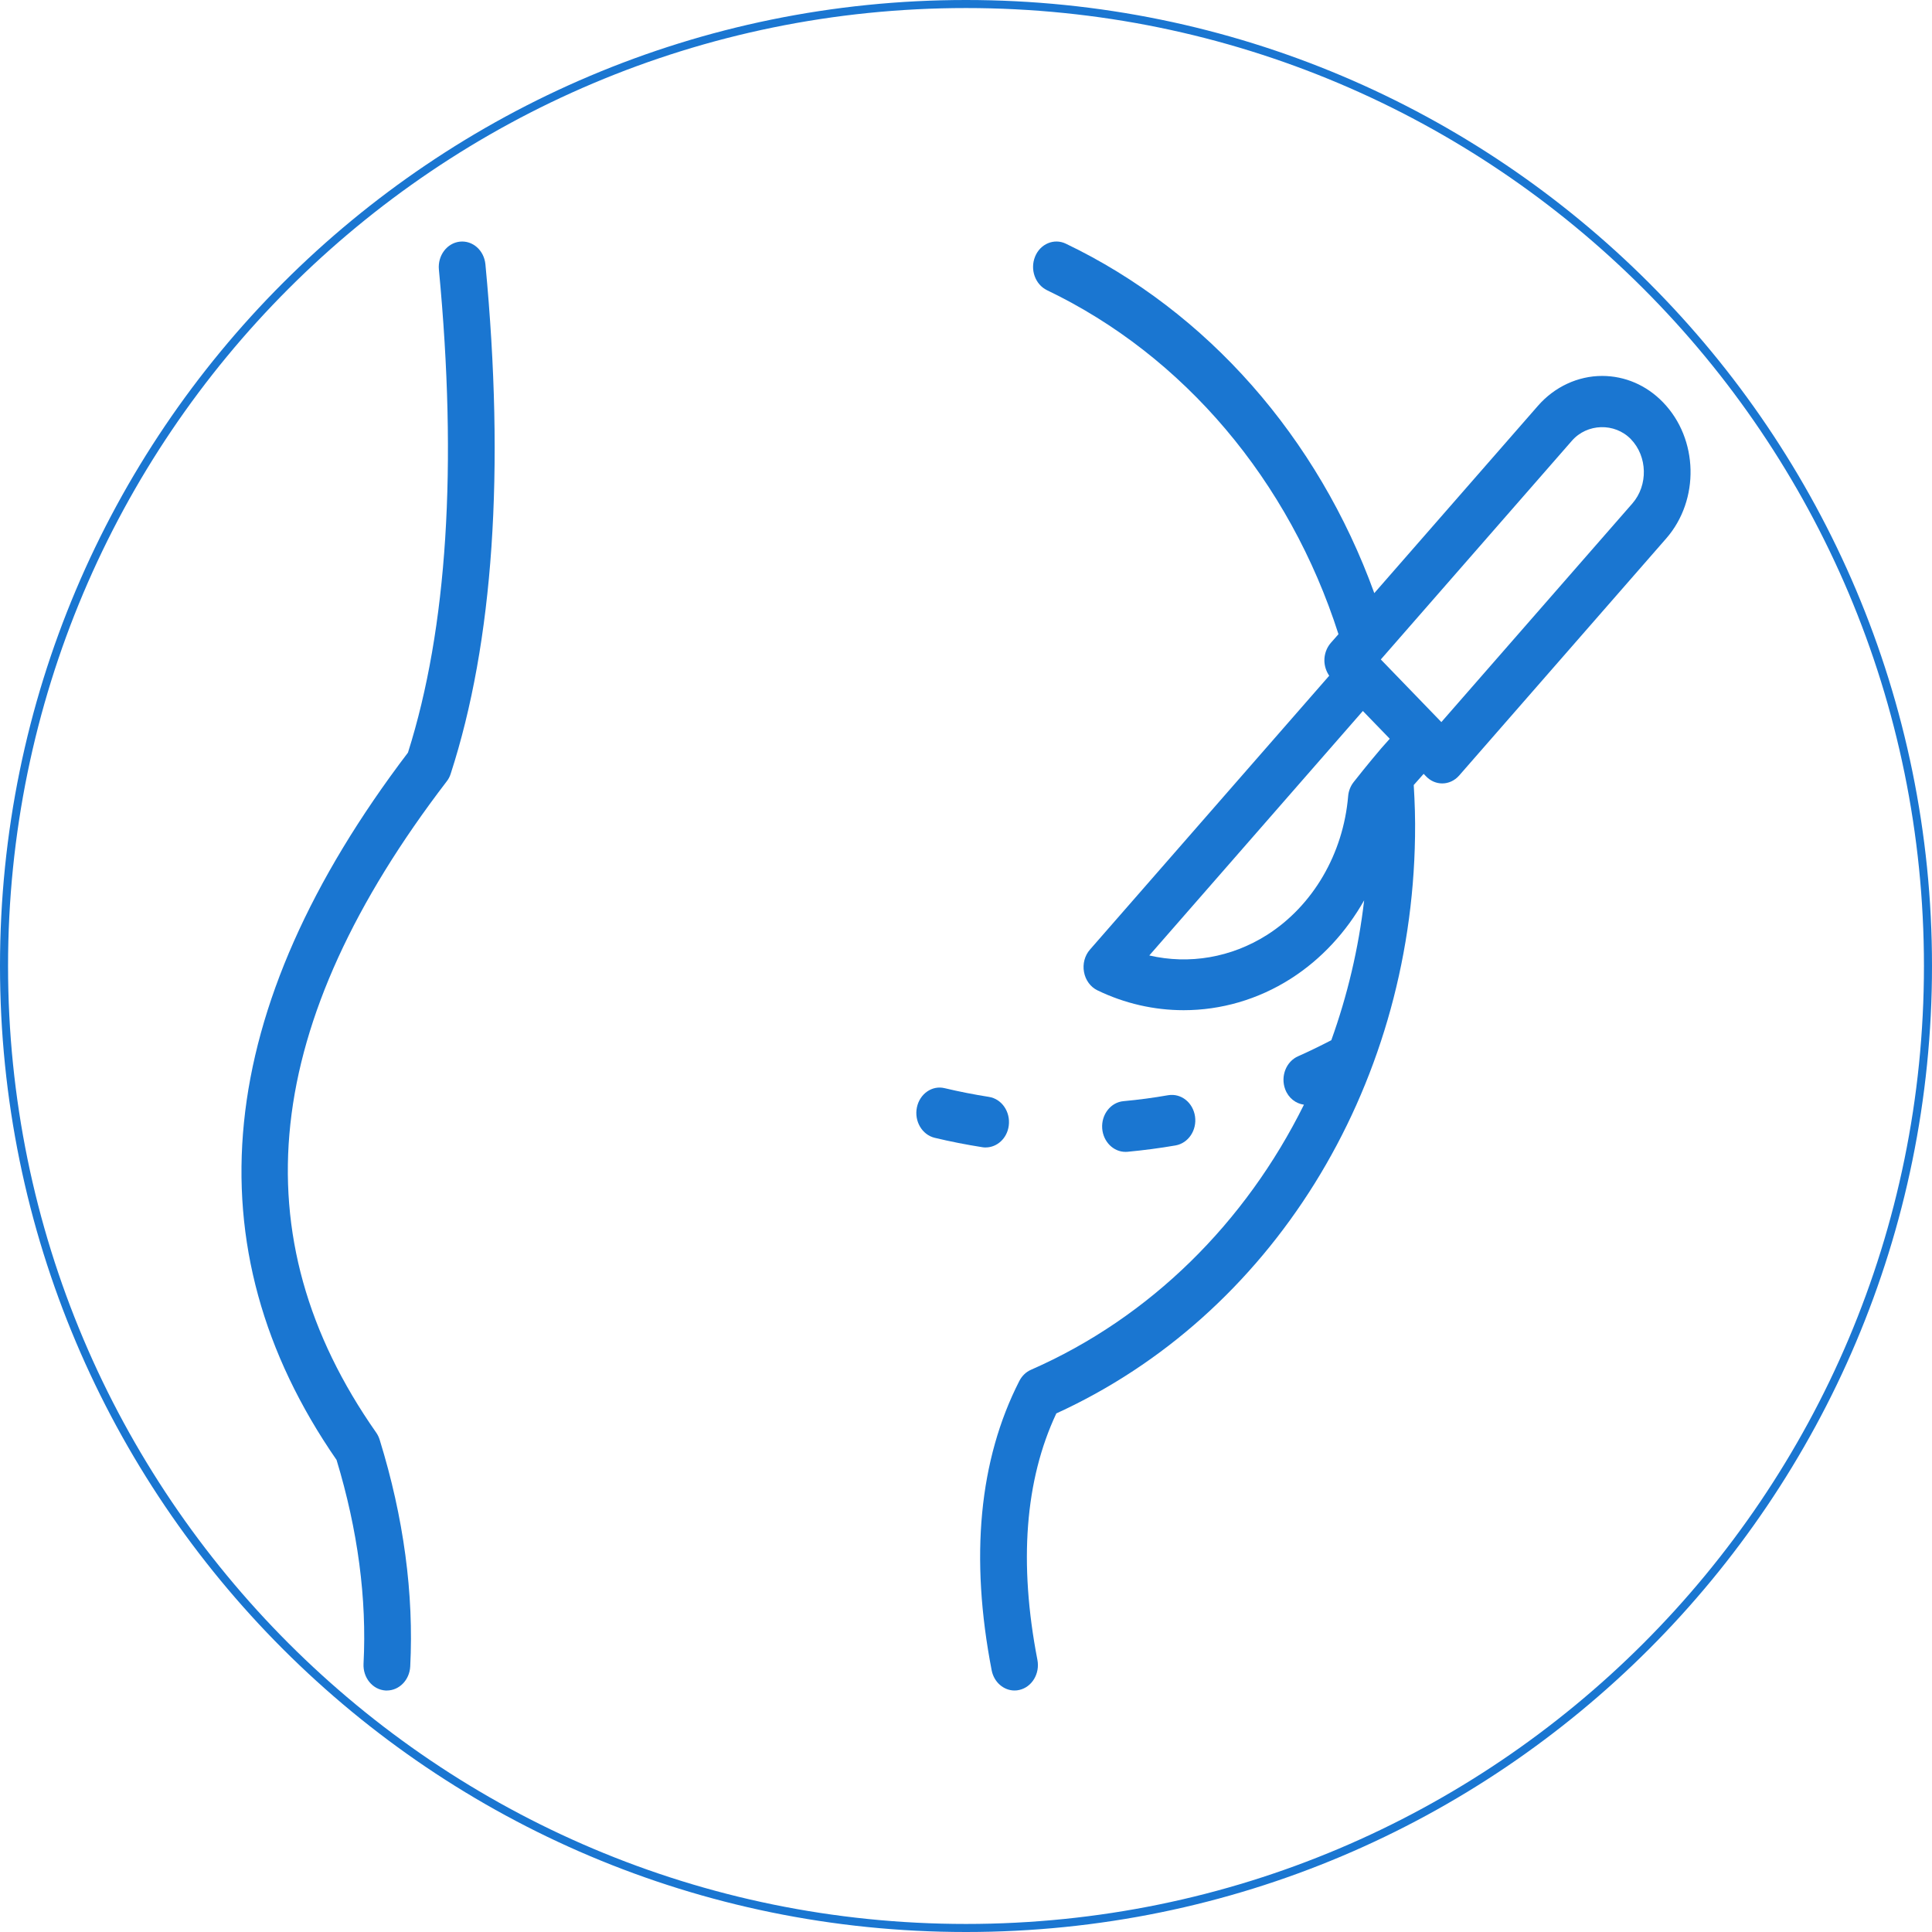
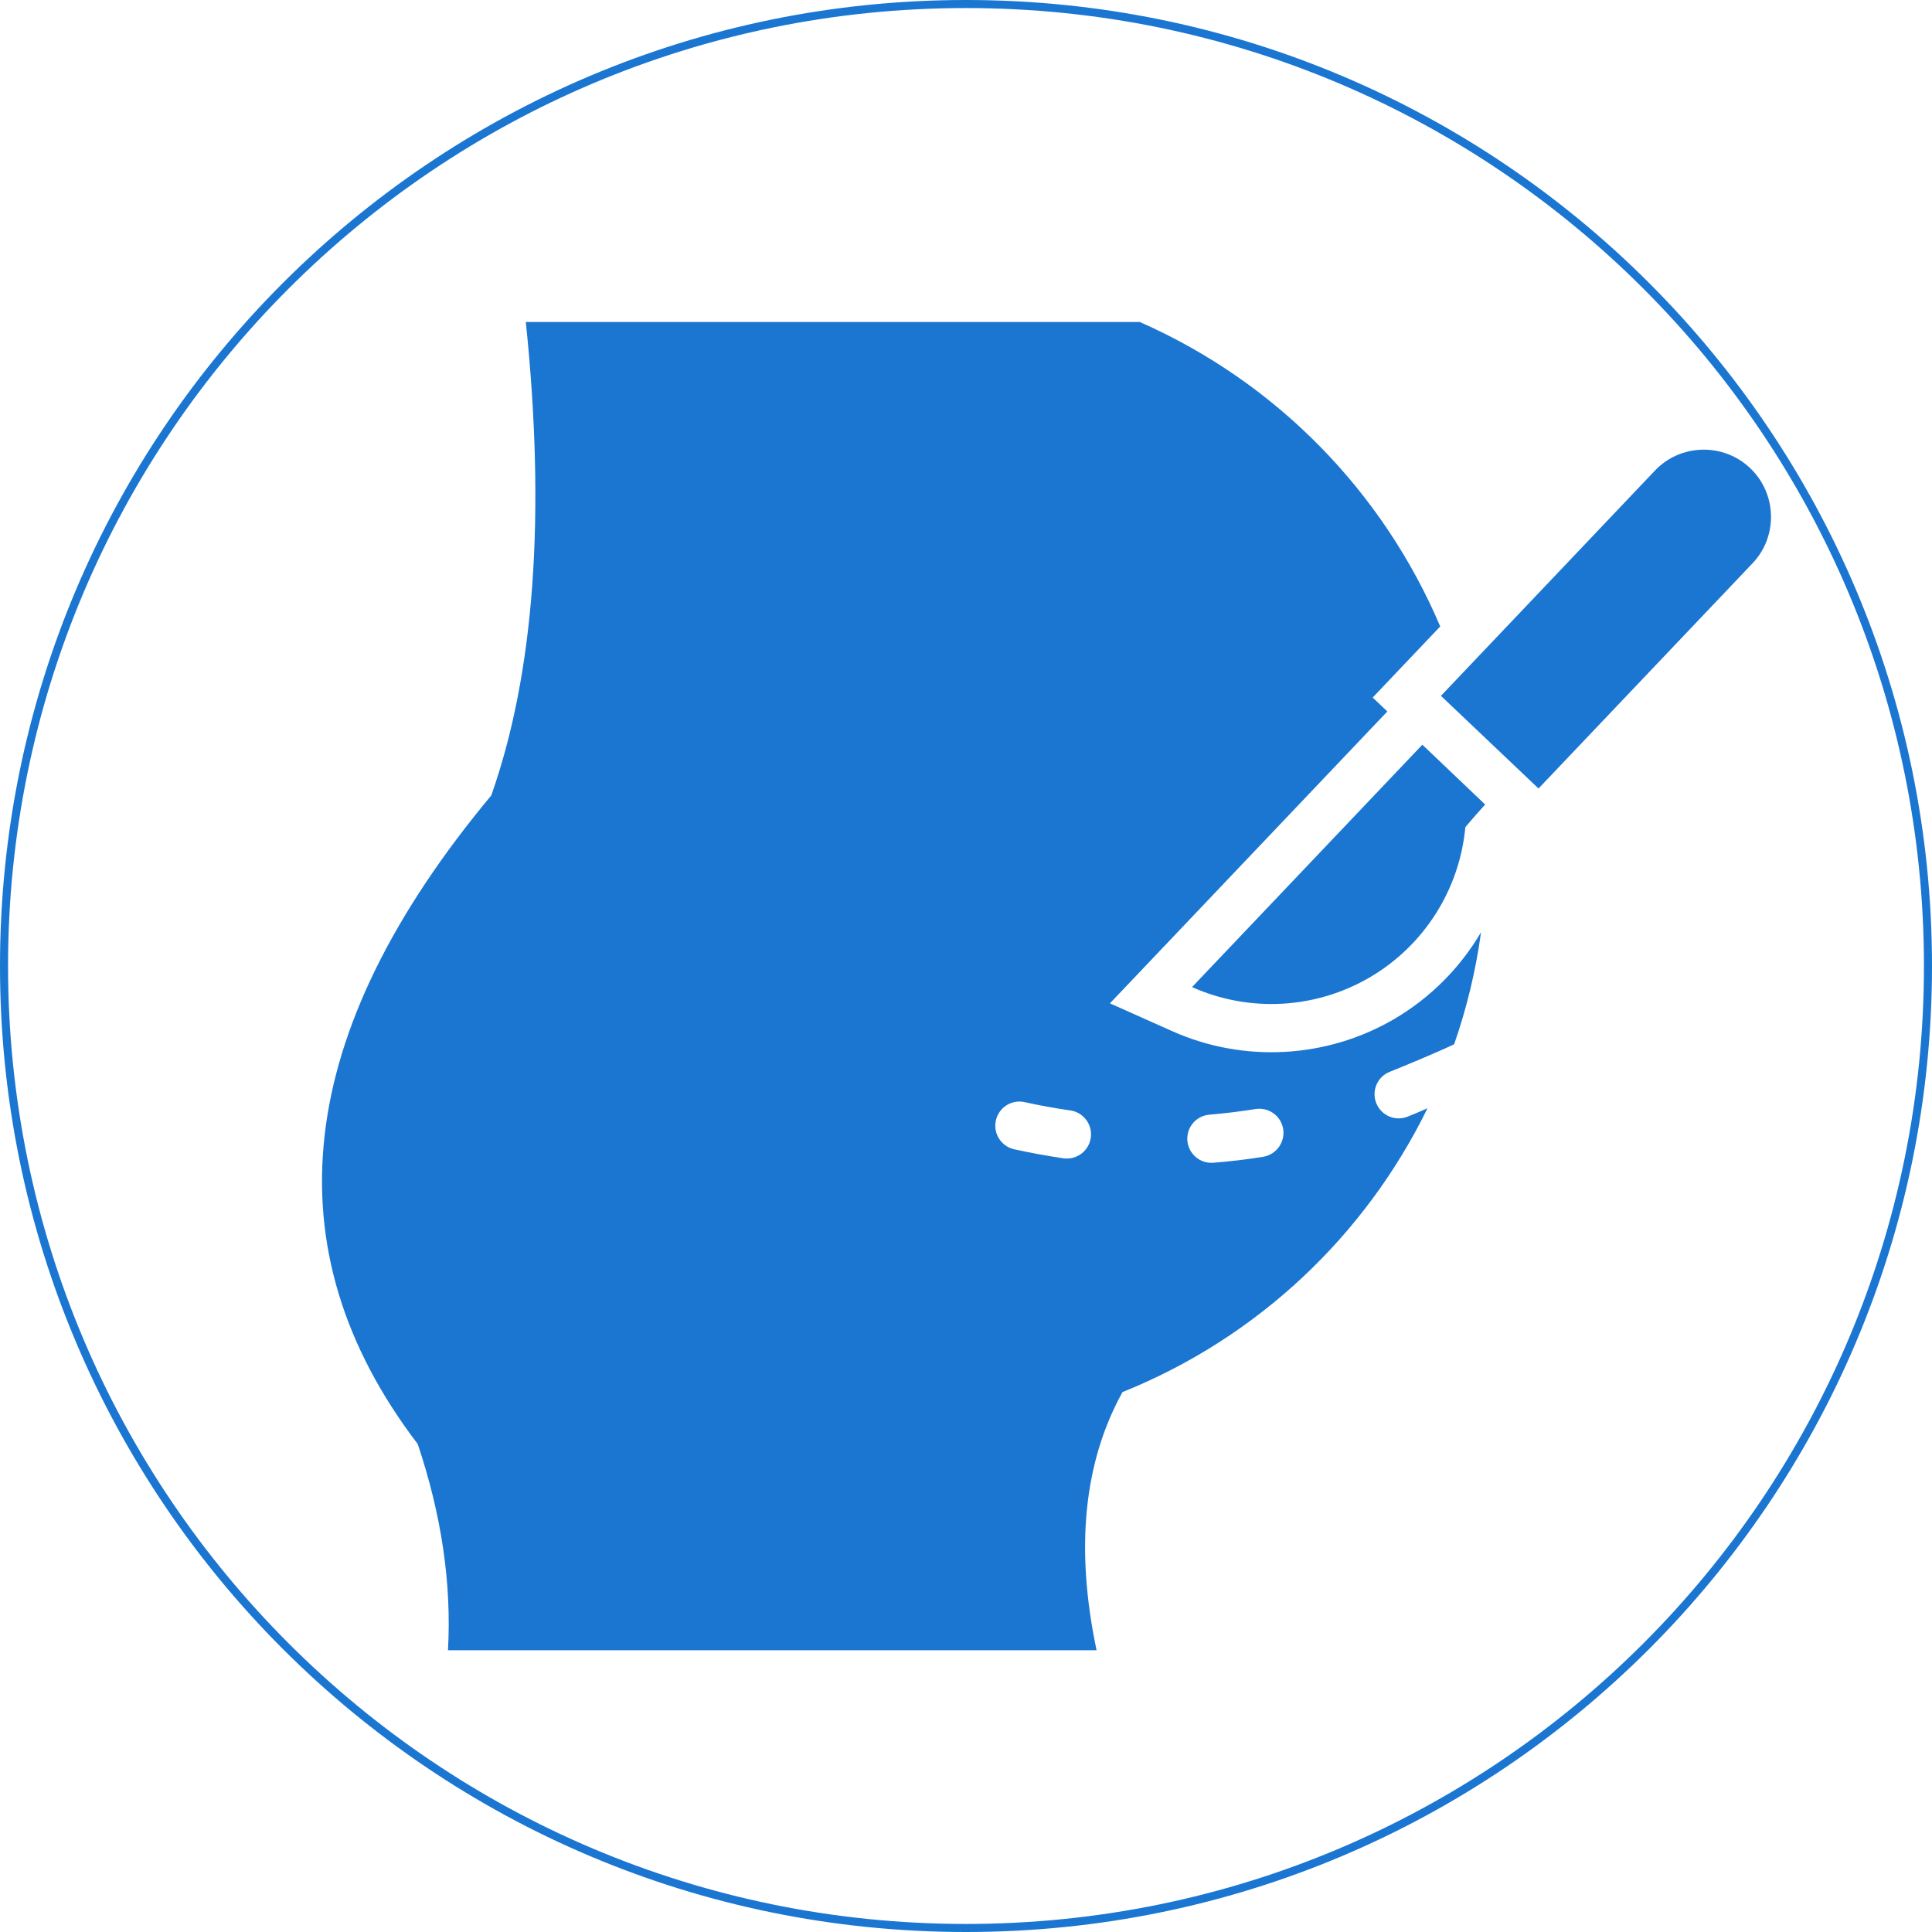
<svg xmlns="http://www.w3.org/2000/svg" width="24" height="24" viewBox="0 0 24 24" fill="none">
+   <path fill-rule="evenodd" clip-rule="evenodd" d="M15.074 14.444C14.909 14.458 14.764 14.335 14.75 14.171C14.736 14.006 14.858 13.861 15.023 13.847C15.215 13.831 15.406 13.807 15.596 13.777C15.76 13.751 15.914 13.862 15.94 14.025C15.966 14.188 15.855 14.343 15.692 14.37C15.488 14.403 15.28 14.428 15.074 14.444ZM12.599 14.277C12.437 14.241 12.335 14.081 12.371 13.919C12.407 13.757 12.567 13.655 12.728 13.691C12.916 13.733 13.106 13.767 13.296 13.794C13.46 13.818 13.574 13.97 13.55 14.134C13.527 14.297 13.375 14.412 13.211 14.389C13.007 14.358 12.801 14.322 12.599 14.277ZM17.9 8.644L19.112 9.795L21.771 6.997C22.088 6.664 22.074 6.132 21.741 5.815C21.407 5.498 20.875 5.512 20.559 5.845L17.9 8.644ZM18.449 9.994C18.372 10.079 18.29 10.172 18.203 10.275C18.131 11.052 17.689 11.747 17.016 12.141C16.342 12.535 15.52 12.58 14.808 12.262L17.669 9.251L18.449 9.994ZM18.398 11.581C18.333 12.058 18.22 12.524 18.064 12.972C17.859 13.07 17.472 13.231 17.262 13.315C17.109 13.377 17.035 13.552 17.097 13.705C17.159 13.859 17.334 13.933 17.487 13.871C17.569 13.838 17.651 13.804 17.733 13.767C16.964 15.339 15.634 16.613 13.944 17.293C13.463 18.164 13.355 19.233 13.622 20.5H5.565C5.611 19.676 5.486 18.822 5.189 17.938C3.342 15.515 3.647 12.829 6.103 9.881C6.638 8.362 6.781 6.402 6.532 4H14.159C15.873 4.755 17.187 6.125 17.891 7.782L17.052 8.665L17.234 8.838L13.788 12.464L14.563 12.81C15.449 13.206 16.482 13.149 17.319 12.659C17.771 12.394 18.14 12.02 18.398 11.581Z" fill="#1A76D1" />
  <circle cx="12" cy="12" r="11.95" stroke="#1A76D1" stroke-width="0.1" />
-   <path d="M5.711 3.002C5.552 3.02 5.436 3.175 5.452 3.348C5.685 5.79 5.556 7.808 5.068 9.349C2.649 12.532 2.35 15.488 4.181 18.136C4.445 19.007 4.558 19.858 4.516 20.667C4.507 20.841 4.629 20.99 4.789 21C4.795 21 4.801 21 4.806 21C4.959 21 5.087 20.87 5.096 20.702C5.142 19.798 5.015 18.851 4.717 17.887C4.707 17.854 4.692 17.823 4.673 17.796C2.963 15.356 3.249 12.711 5.548 9.708C5.571 9.679 5.588 9.647 5.599 9.611C6.129 7.975 6.274 5.846 6.03 3.283C6.013 3.11 5.872 2.984 5.711 3.002Z" fill="#1A76D1" />
-   <path d="M20.659 4.998C20.455 4.786 20.186 4.67 19.902 4.67C19.602 4.67 19.311 4.805 19.105 5.041L17.072 7.368C16.372 5.435 14.998 3.869 13.24 3.027C13.094 2.957 12.922 3.029 12.858 3.188C12.793 3.348 12.86 3.534 13.006 3.605C14.708 4.42 16.017 5.972 16.627 7.878L16.532 7.986C16.479 8.047 16.45 8.128 16.452 8.211C16.454 8.278 16.476 8.342 16.512 8.394L13.54 11.796C13.475 11.87 13.447 11.974 13.466 12.075C13.484 12.175 13.546 12.26 13.632 12.302C13.973 12.467 14.339 12.549 14.704 12.549C15.165 12.549 15.626 12.418 16.034 12.158C16.412 11.917 16.722 11.58 16.946 11.184C16.876 11.786 16.737 12.369 16.538 12.922C16.402 12.992 16.264 13.06 16.126 13.121C15.977 13.186 15.905 13.37 15.965 13.531C16.006 13.641 16.097 13.709 16.198 13.723C15.472 15.187 14.29 16.366 12.807 17.016C12.745 17.043 12.694 17.093 12.662 17.156C12.162 18.136 12.047 19.345 12.319 20.75C12.348 20.898 12.469 21 12.603 21C12.623 21 12.643 20.998 12.663 20.993C12.82 20.957 12.92 20.79 12.887 20.619C12.654 19.415 12.733 18.386 13.122 17.558C15.786 16.342 17.532 13.542 17.578 10.393C17.582 10.18 17.575 9.965 17.562 9.752C17.605 9.702 17.646 9.656 17.685 9.613L17.716 9.645C17.772 9.703 17.844 9.732 17.916 9.732C17.992 9.732 18.069 9.699 18.126 9.634L20.699 6.688C21.116 6.21 21.099 5.452 20.659 4.998ZM17.045 9.431C17.044 9.431 17.044 9.432 17.044 9.432C16.972 9.519 16.896 9.613 16.815 9.716C16.776 9.766 16.752 9.827 16.747 9.892C16.686 10.607 16.31 11.25 15.741 11.613C15.296 11.896 14.772 11.984 14.277 11.869L16.93 8.832L17.264 9.177C17.195 9.252 17.122 9.337 17.045 9.431ZM20.278 6.254L17.905 8.97L17.153 8.192L19.526 5.476C19.715 5.258 20.059 5.249 20.259 5.455C20.467 5.67 20.475 6.028 20.278 6.254Z" fill="#1A76D1" />
-   <path d="M14.006 14.308C14.206 14.289 14.407 14.263 14.603 14.229C14.762 14.201 14.87 14.04 14.845 13.868C14.819 13.695 14.672 13.579 14.512 13.605C14.33 13.637 14.143 13.662 13.957 13.679C13.798 13.693 13.679 13.845 13.692 14.019C13.705 14.184 13.832 14.309 13.981 14.309C13.989 14.309 13.998 14.308 14.006 14.308Z" fill="#1A76D1" />
-   <path d="M12.244 14.254C12.386 14.254 12.511 14.141 12.531 13.984C12.554 13.811 12.444 13.651 12.285 13.626C12.102 13.597 11.917 13.561 11.736 13.518C11.58 13.479 11.425 13.587 11.39 13.757C11.355 13.927 11.454 14.096 11.61 14.134C11.806 14.181 12.005 14.22 12.203 14.251C12.217 14.254 12.231 14.254 12.244 14.254Z" fill="#1A76D1" />
</svg>
